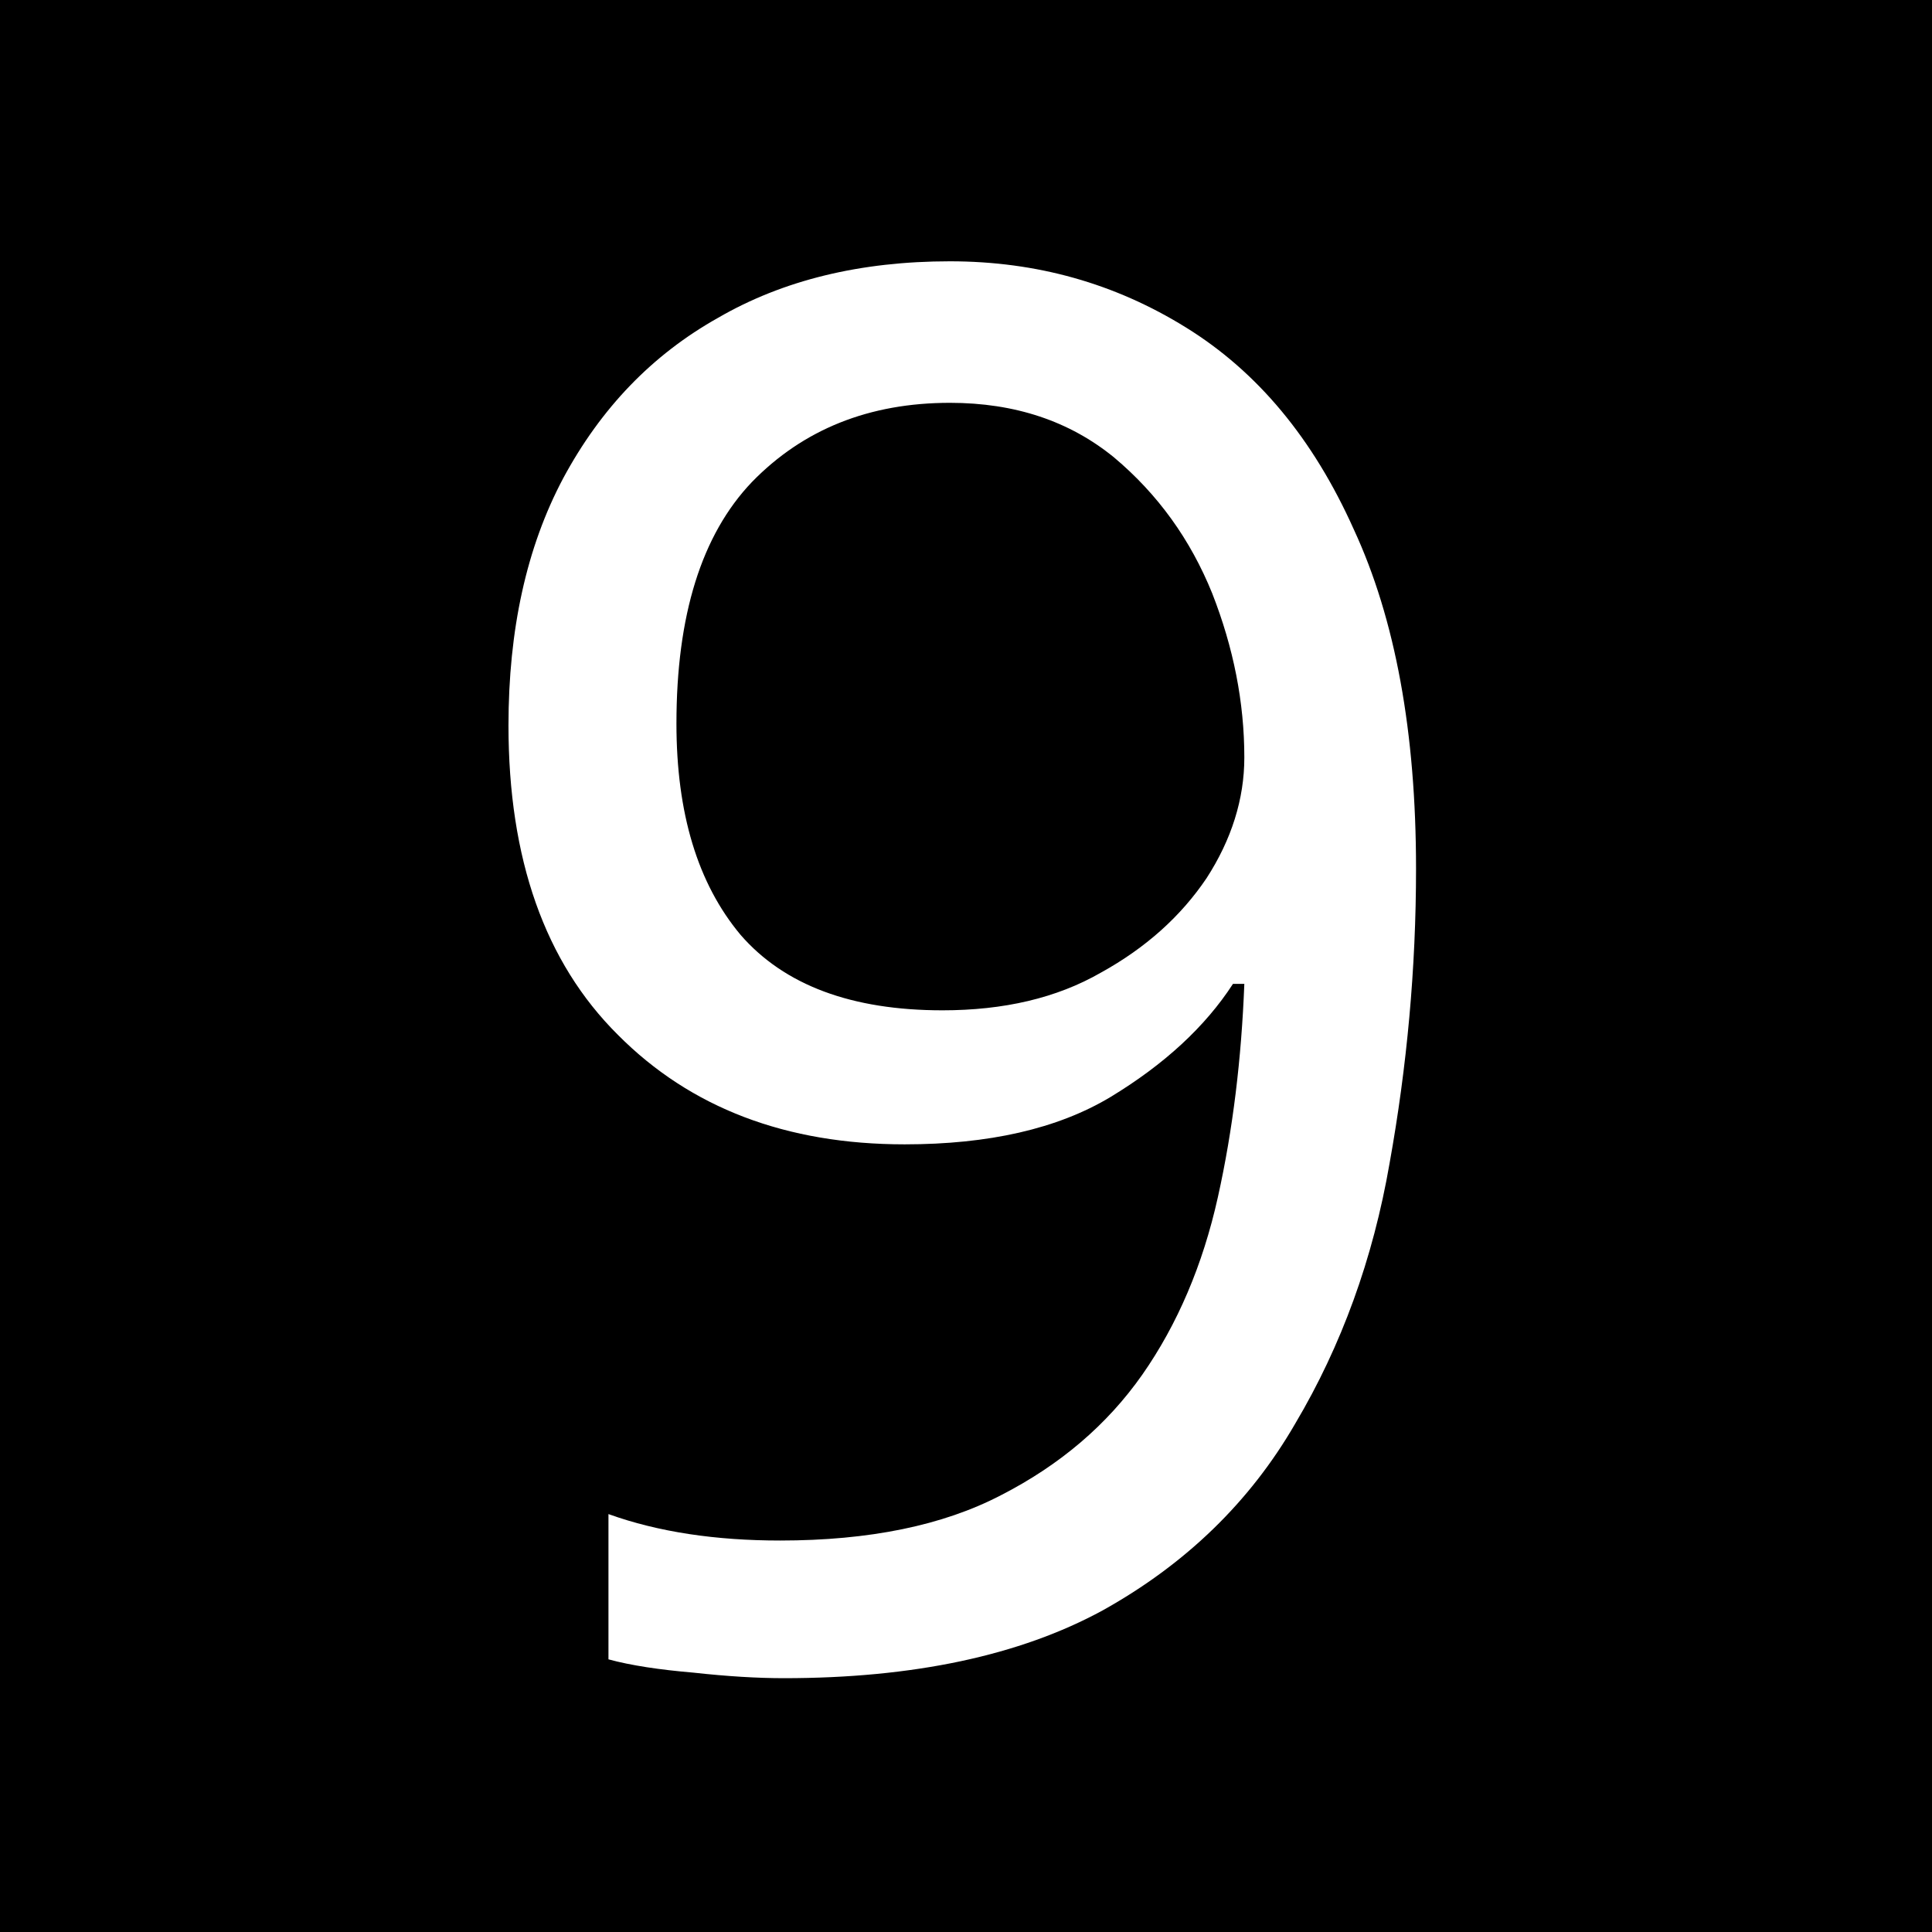
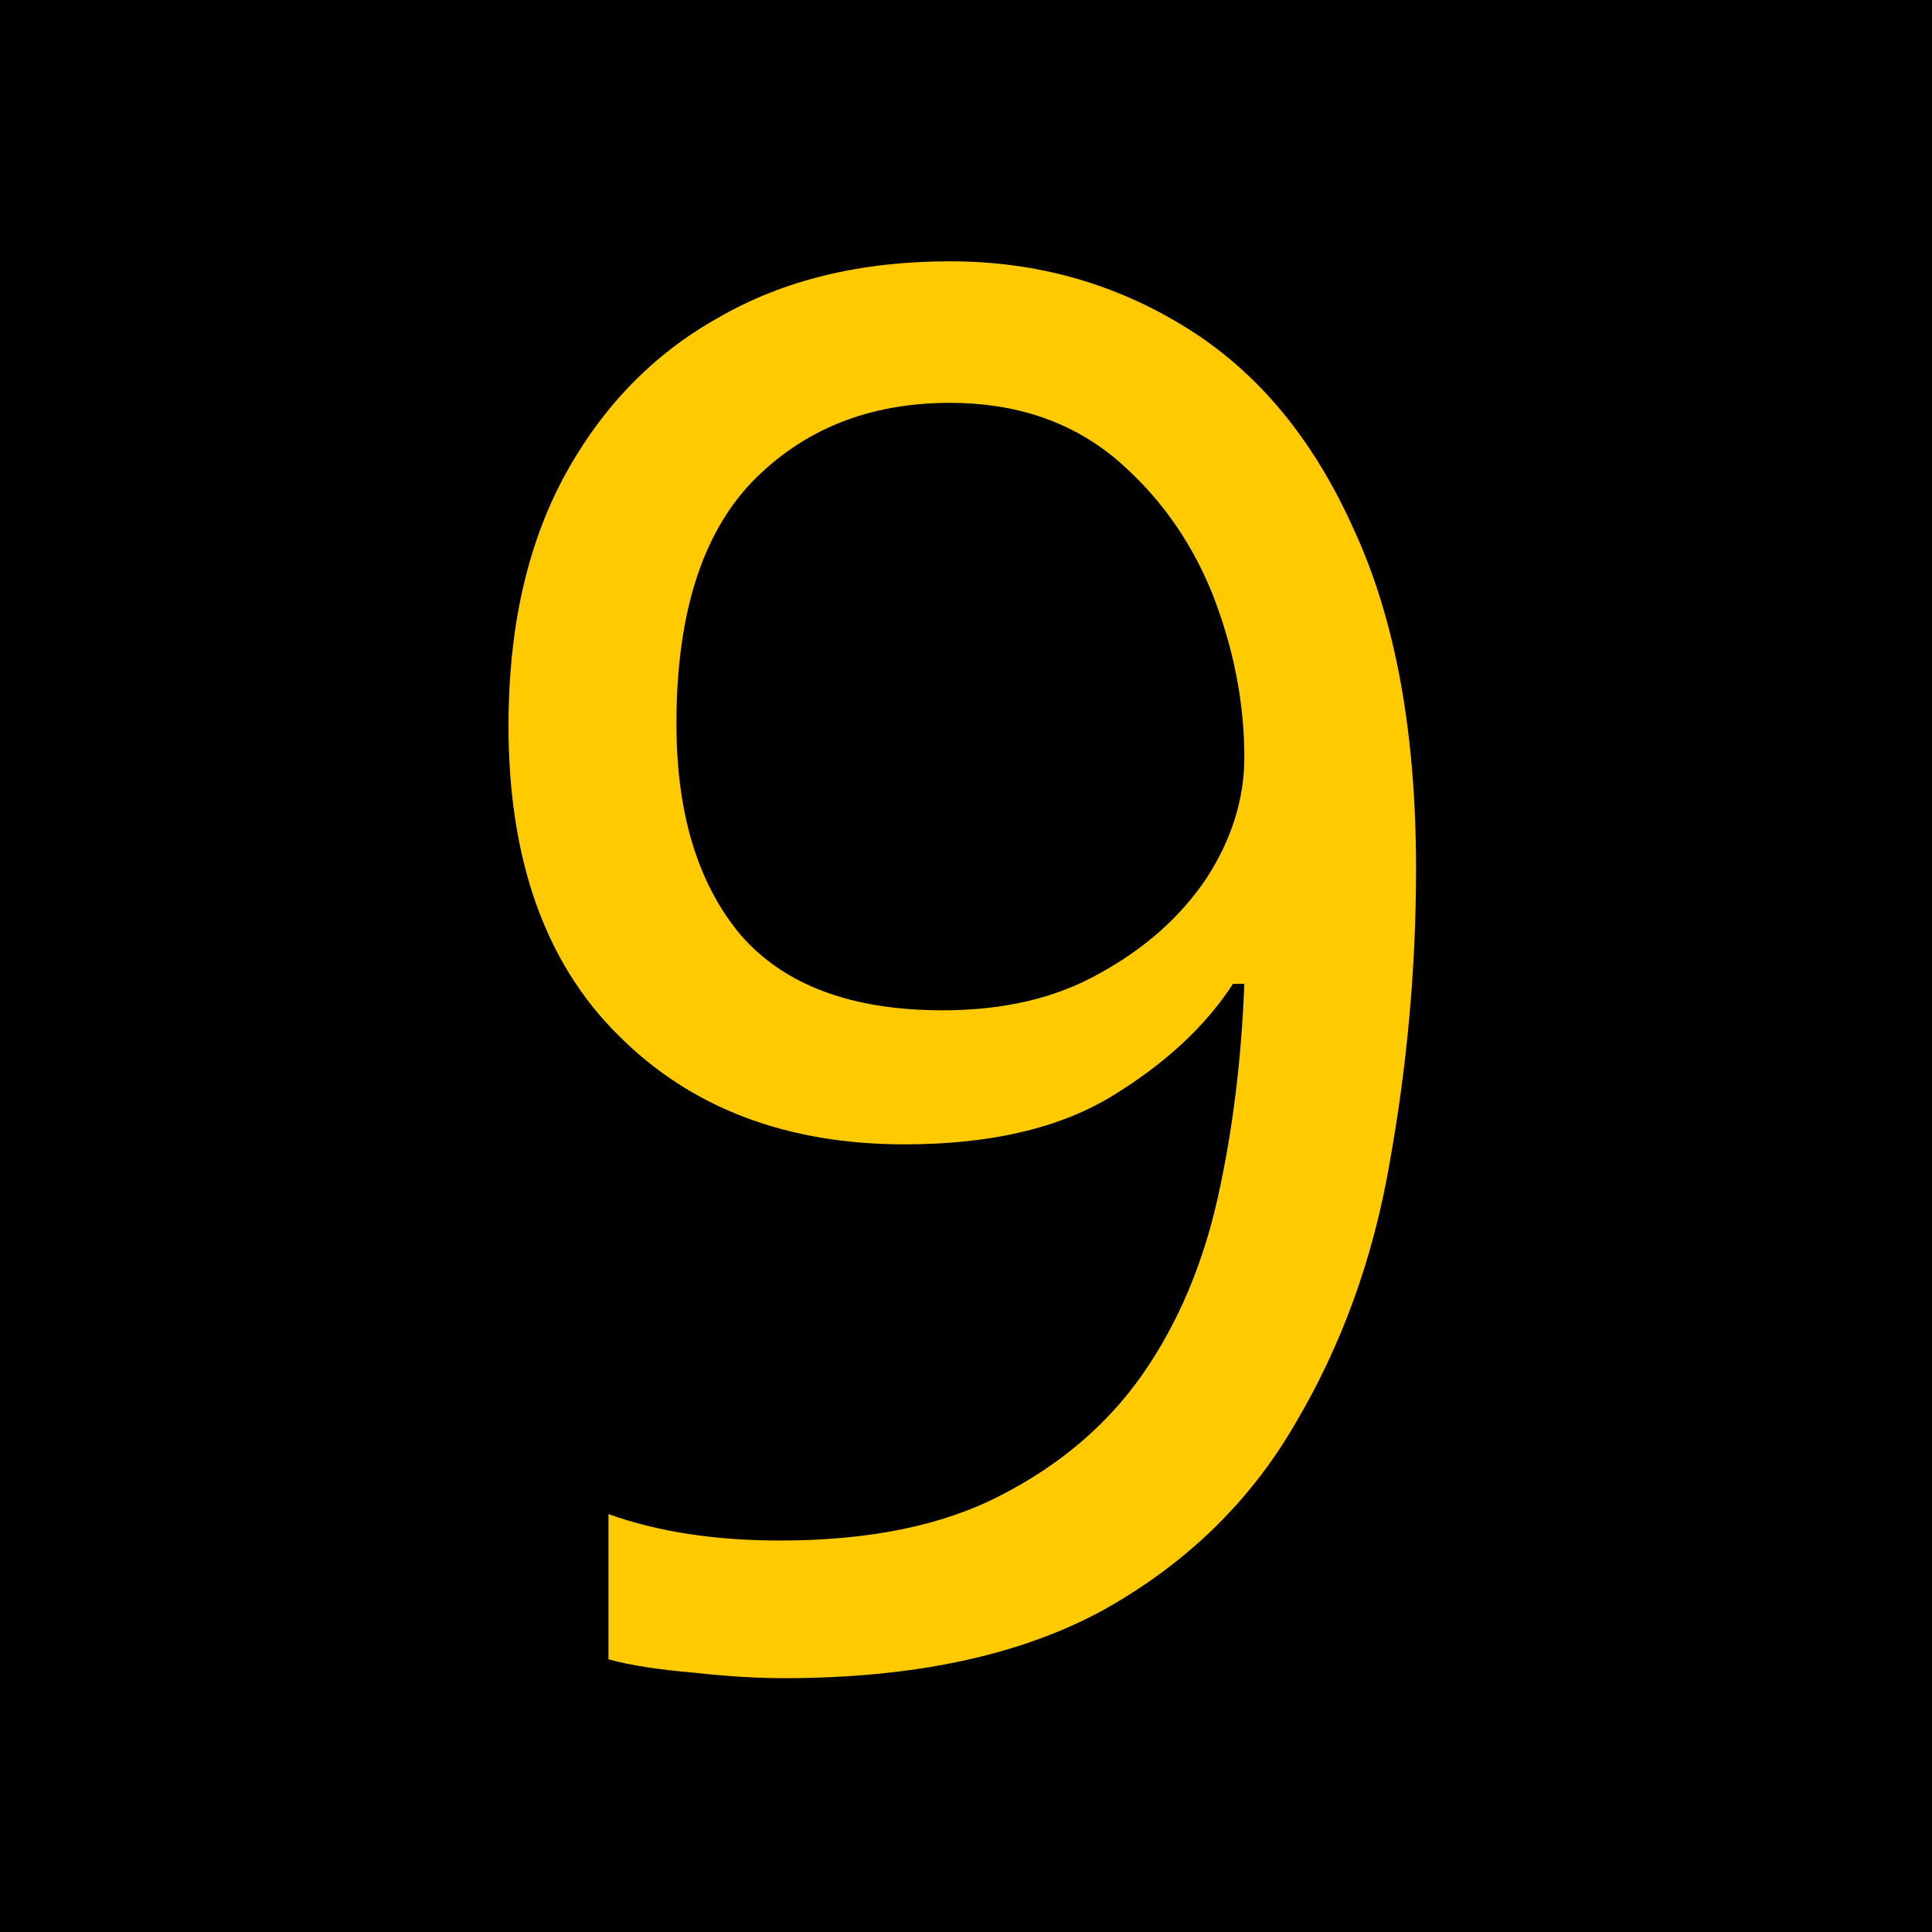
<svg xmlns="http://www.w3.org/2000/svg" width="16" height="16" viewBox="0 0 16 16">
  <path fill-rule="nonzero" fill="rgb(0%, 0%, 0%)" fill-opacity="1" stroke-width="1" stroke-linecap="round" stroke-linejoin="miter" stroke="rgb(0%, 0%, 0%)" stroke-opacity="1" stroke-miterlimit="4" d="M 0.499 0.499 L 15.72 0.499 L 15.72 15.72 L 0.499 15.72 Z M 0.499 0.499 " transform="matrix(0.986513, 0, 0, 0.986513, 0, 0)" />
-   <path fill-rule="nonzero" fill="rgb(100%, 100%, 100%)" fill-opacity="1" d="M 11.727 7.195 C 11.727 8.02 11.652 8.832 11.508 9.633 C 11.371 10.426 11.109 11.145 10.727 11.789 C 10.352 12.438 9.82 12.953 9.133 13.336 C 8.445 13.711 7.562 13.898 6.492 13.898 C 6.273 13.898 6.023 13.883 5.742 13.852 C 5.461 13.828 5.227 13.793 5.039 13.742 L 5.039 12.539 C 5.453 12.688 5.93 12.758 6.461 12.758 C 7.199 12.758 7.809 12.633 8.289 12.383 C 8.777 12.133 9.168 11.801 9.461 11.383 C 9.75 10.969 9.961 10.477 10.086 9.914 C 10.211 9.352 10.281 8.766 10.305 8.148 L 10.211 8.148 C 9.98 8.504 9.641 8.816 9.195 9.086 C 8.758 9.348 8.188 9.477 7.492 9.477 C 6.512 9.477 5.719 9.176 5.117 8.57 C 4.512 7.969 4.211 7.113 4.211 6.008 C 4.211 5.219 4.359 4.535 4.664 3.961 C 4.977 3.379 5.402 2.938 5.945 2.633 C 6.484 2.32 7.125 2.164 7.867 2.164 C 8.586 2.164 9.234 2.348 9.82 2.711 C 10.414 3.078 10.875 3.633 11.211 4.383 C 11.555 5.125 11.727 6.062 11.727 7.195 Z M 7.867 3.336 C 7.199 3.336 6.652 3.555 6.227 3.992 C 5.809 4.43 5.602 5.098 5.602 5.992 C 5.602 6.734 5.777 7.316 6.133 7.742 C 6.496 8.16 7.055 8.367 7.805 8.367 C 8.312 8.367 8.75 8.266 9.117 8.055 C 9.492 7.848 9.781 7.586 9.992 7.273 C 10.199 6.953 10.305 6.617 10.305 6.273 C 10.305 5.816 10.215 5.363 10.039 4.914 C 9.859 4.469 9.59 4.094 9.227 3.789 C 8.859 3.488 8.406 3.336 7.867 3.336 Z M 3.414 -3.359 " />
+   <path fill-rule="nonzero" fill="rgb(100%, 79.608%, 0%)" fill-opacity="1" d="M 11.727 7.195 C 11.727 8.02 11.652 8.832 11.508 9.633 C 11.371 10.426 11.109 11.145 10.727 11.789 C 10.352 12.438 9.82 12.953 9.133 13.336 C 8.445 13.711 7.562 13.898 6.492 13.898 C 6.273 13.898 6.023 13.883 5.742 13.852 C 5.461 13.828 5.227 13.793 5.039 13.742 L 5.039 12.539 C 5.453 12.688 5.93 12.758 6.461 12.758 C 7.199 12.758 7.809 12.633 8.289 12.383 C 8.777 12.133 9.168 11.801 9.461 11.383 C 9.75 10.969 9.961 10.477 10.086 9.914 C 10.211 9.352 10.281 8.766 10.305 8.148 L 10.211 8.148 C 9.98 8.504 9.641 8.816 9.195 9.086 C 8.758 9.348 8.188 9.477 7.492 9.477 C 6.512 9.477 5.719 9.176 5.117 8.57 C 4.512 7.969 4.211 7.113 4.211 6.008 C 4.211 5.219 4.359 4.535 4.664 3.961 C 4.977 3.379 5.402 2.938 5.945 2.633 C 6.484 2.32 7.125 2.164 7.867 2.164 C 8.586 2.164 9.234 2.348 9.82 2.711 C 10.414 3.078 10.875 3.633 11.211 4.383 C 11.555 5.125 11.727 6.062 11.727 7.195 Z M 7.867 3.336 C 7.199 3.336 6.652 3.555 6.227 3.992 C 5.809 4.43 5.602 5.098 5.602 5.992 C 5.602 6.734 5.777 7.316 6.133 7.742 C 6.496 8.16 7.055 8.367 7.805 8.367 C 8.312 8.367 8.75 8.266 9.117 8.055 C 9.492 7.848 9.781 7.586 9.992 7.273 C 10.199 6.953 10.305 6.617 10.305 6.273 C 10.305 5.816 10.215 5.363 10.039 4.914 C 9.859 4.469 9.59 4.094 9.227 3.789 C 8.859 3.488 8.406 3.336 7.867 3.336 Z M 3.414 -3.359 " />
</svg>
